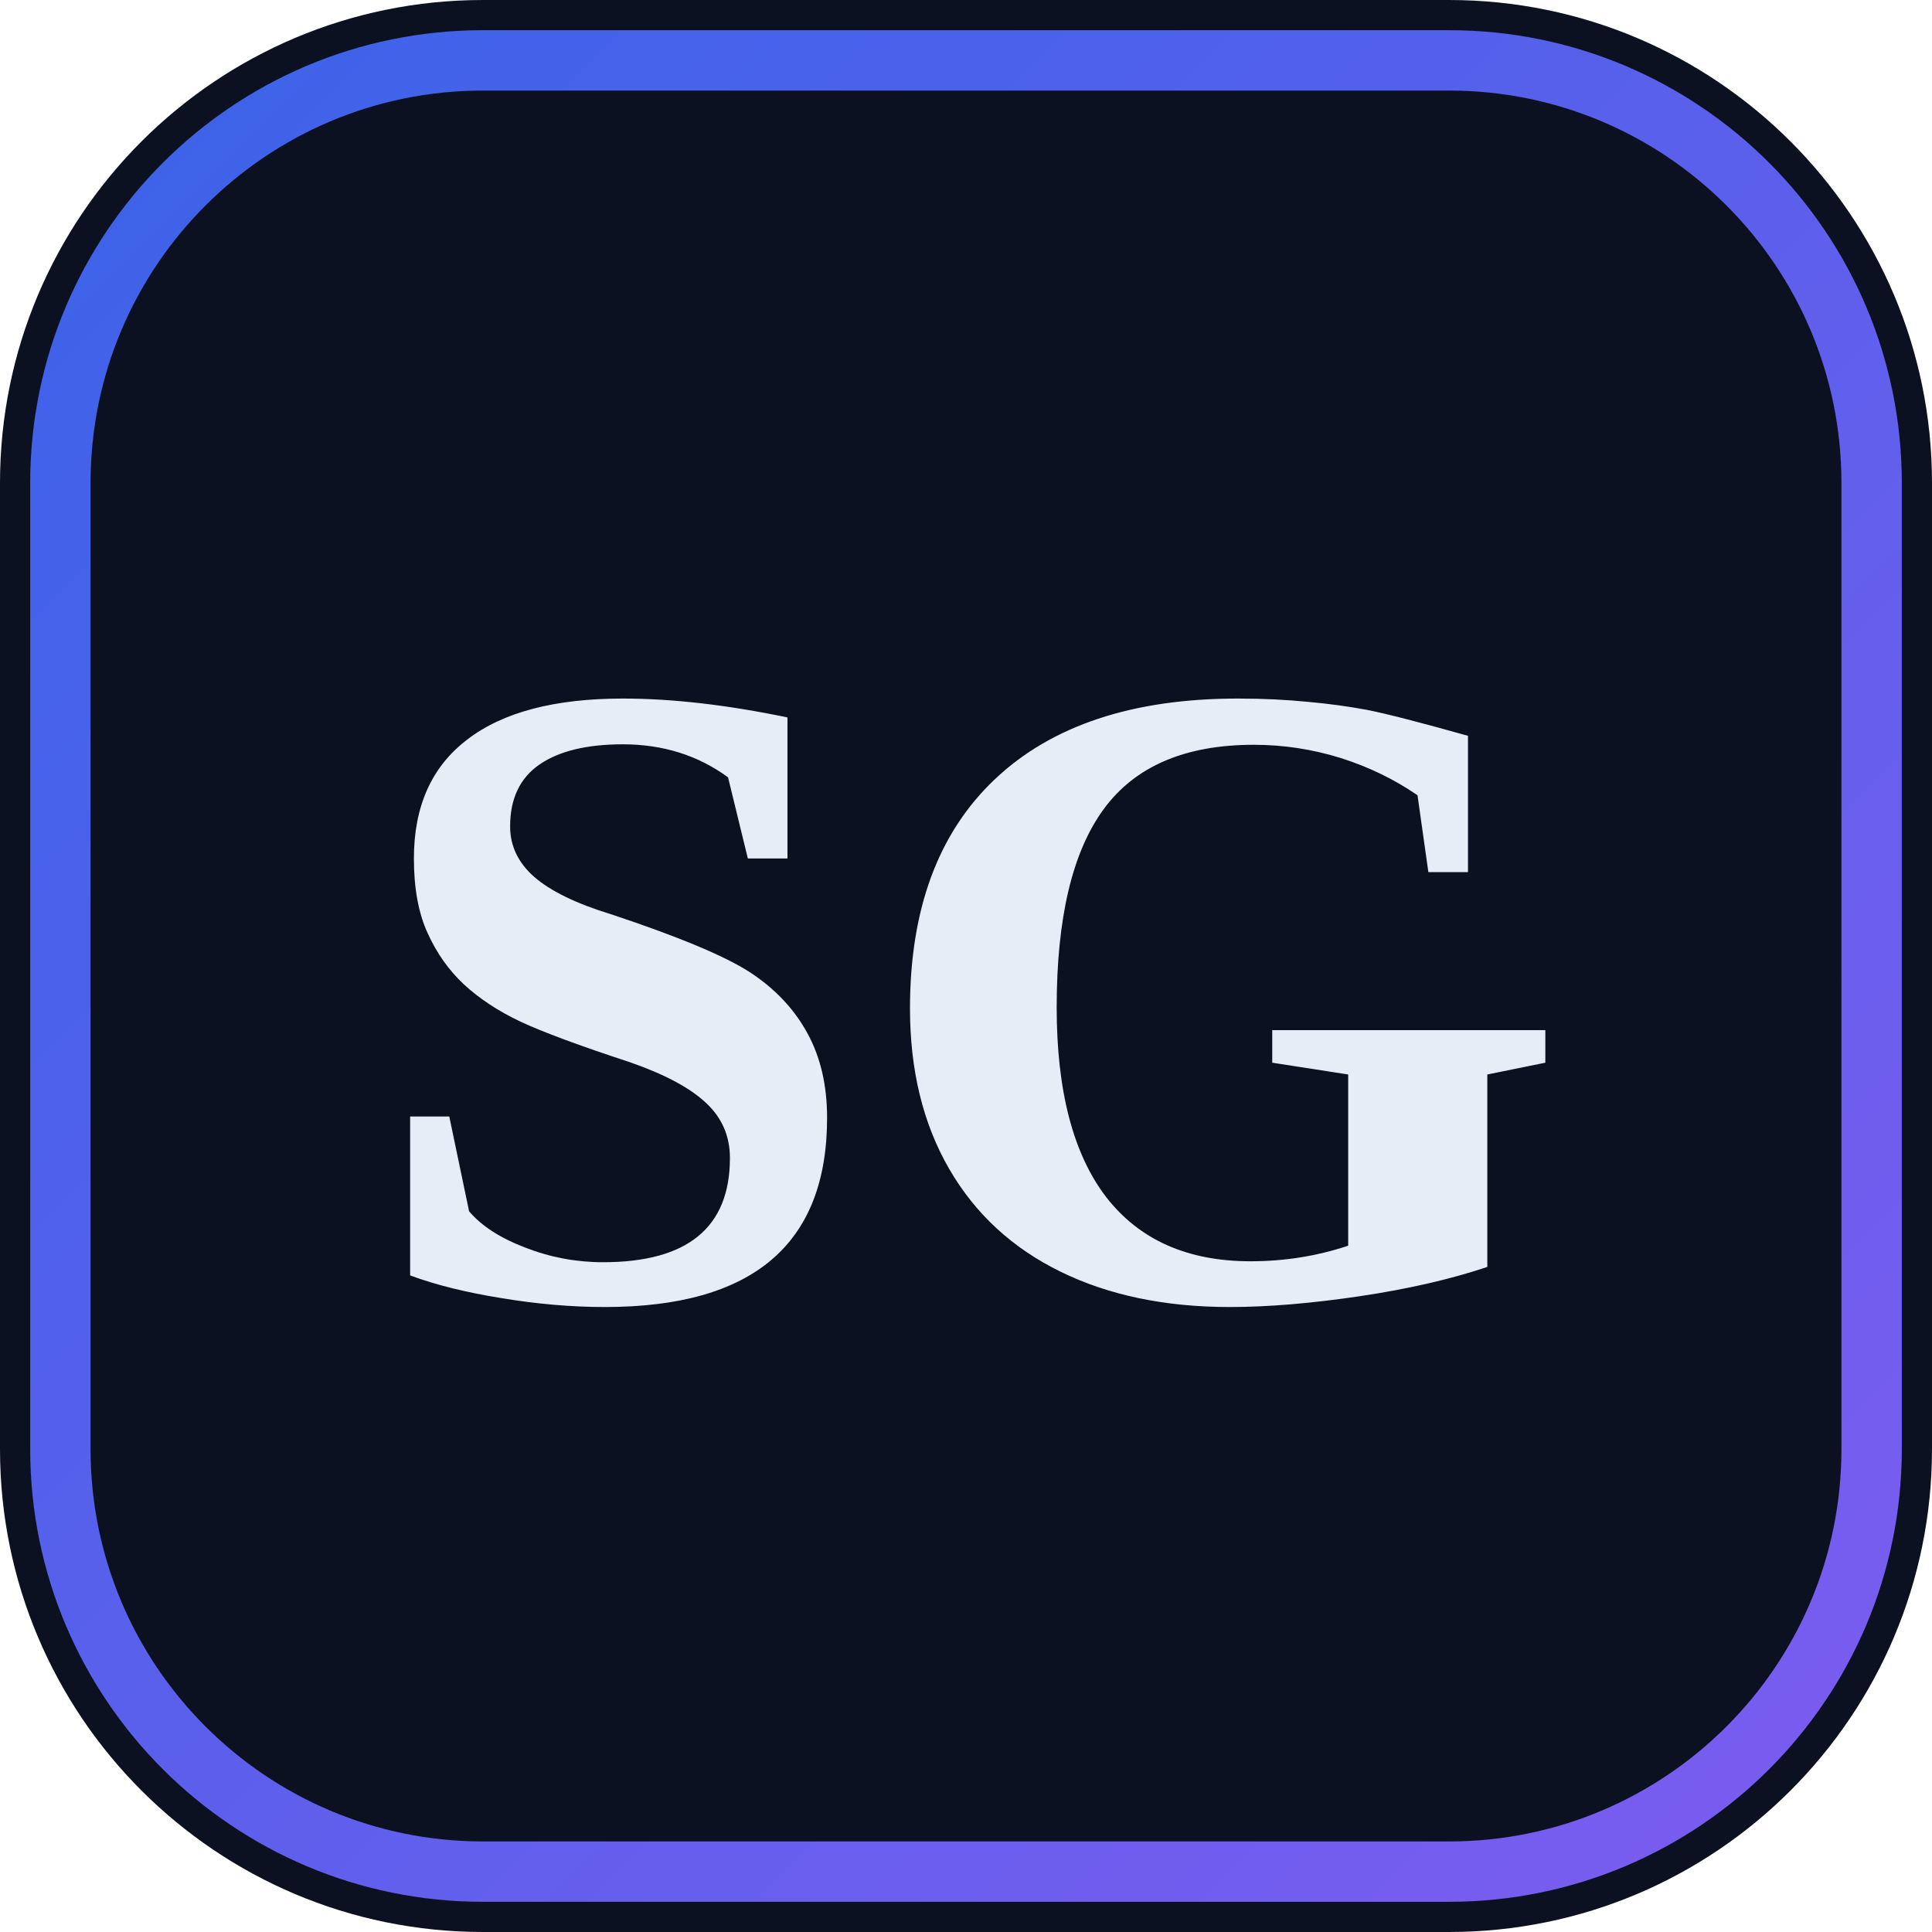
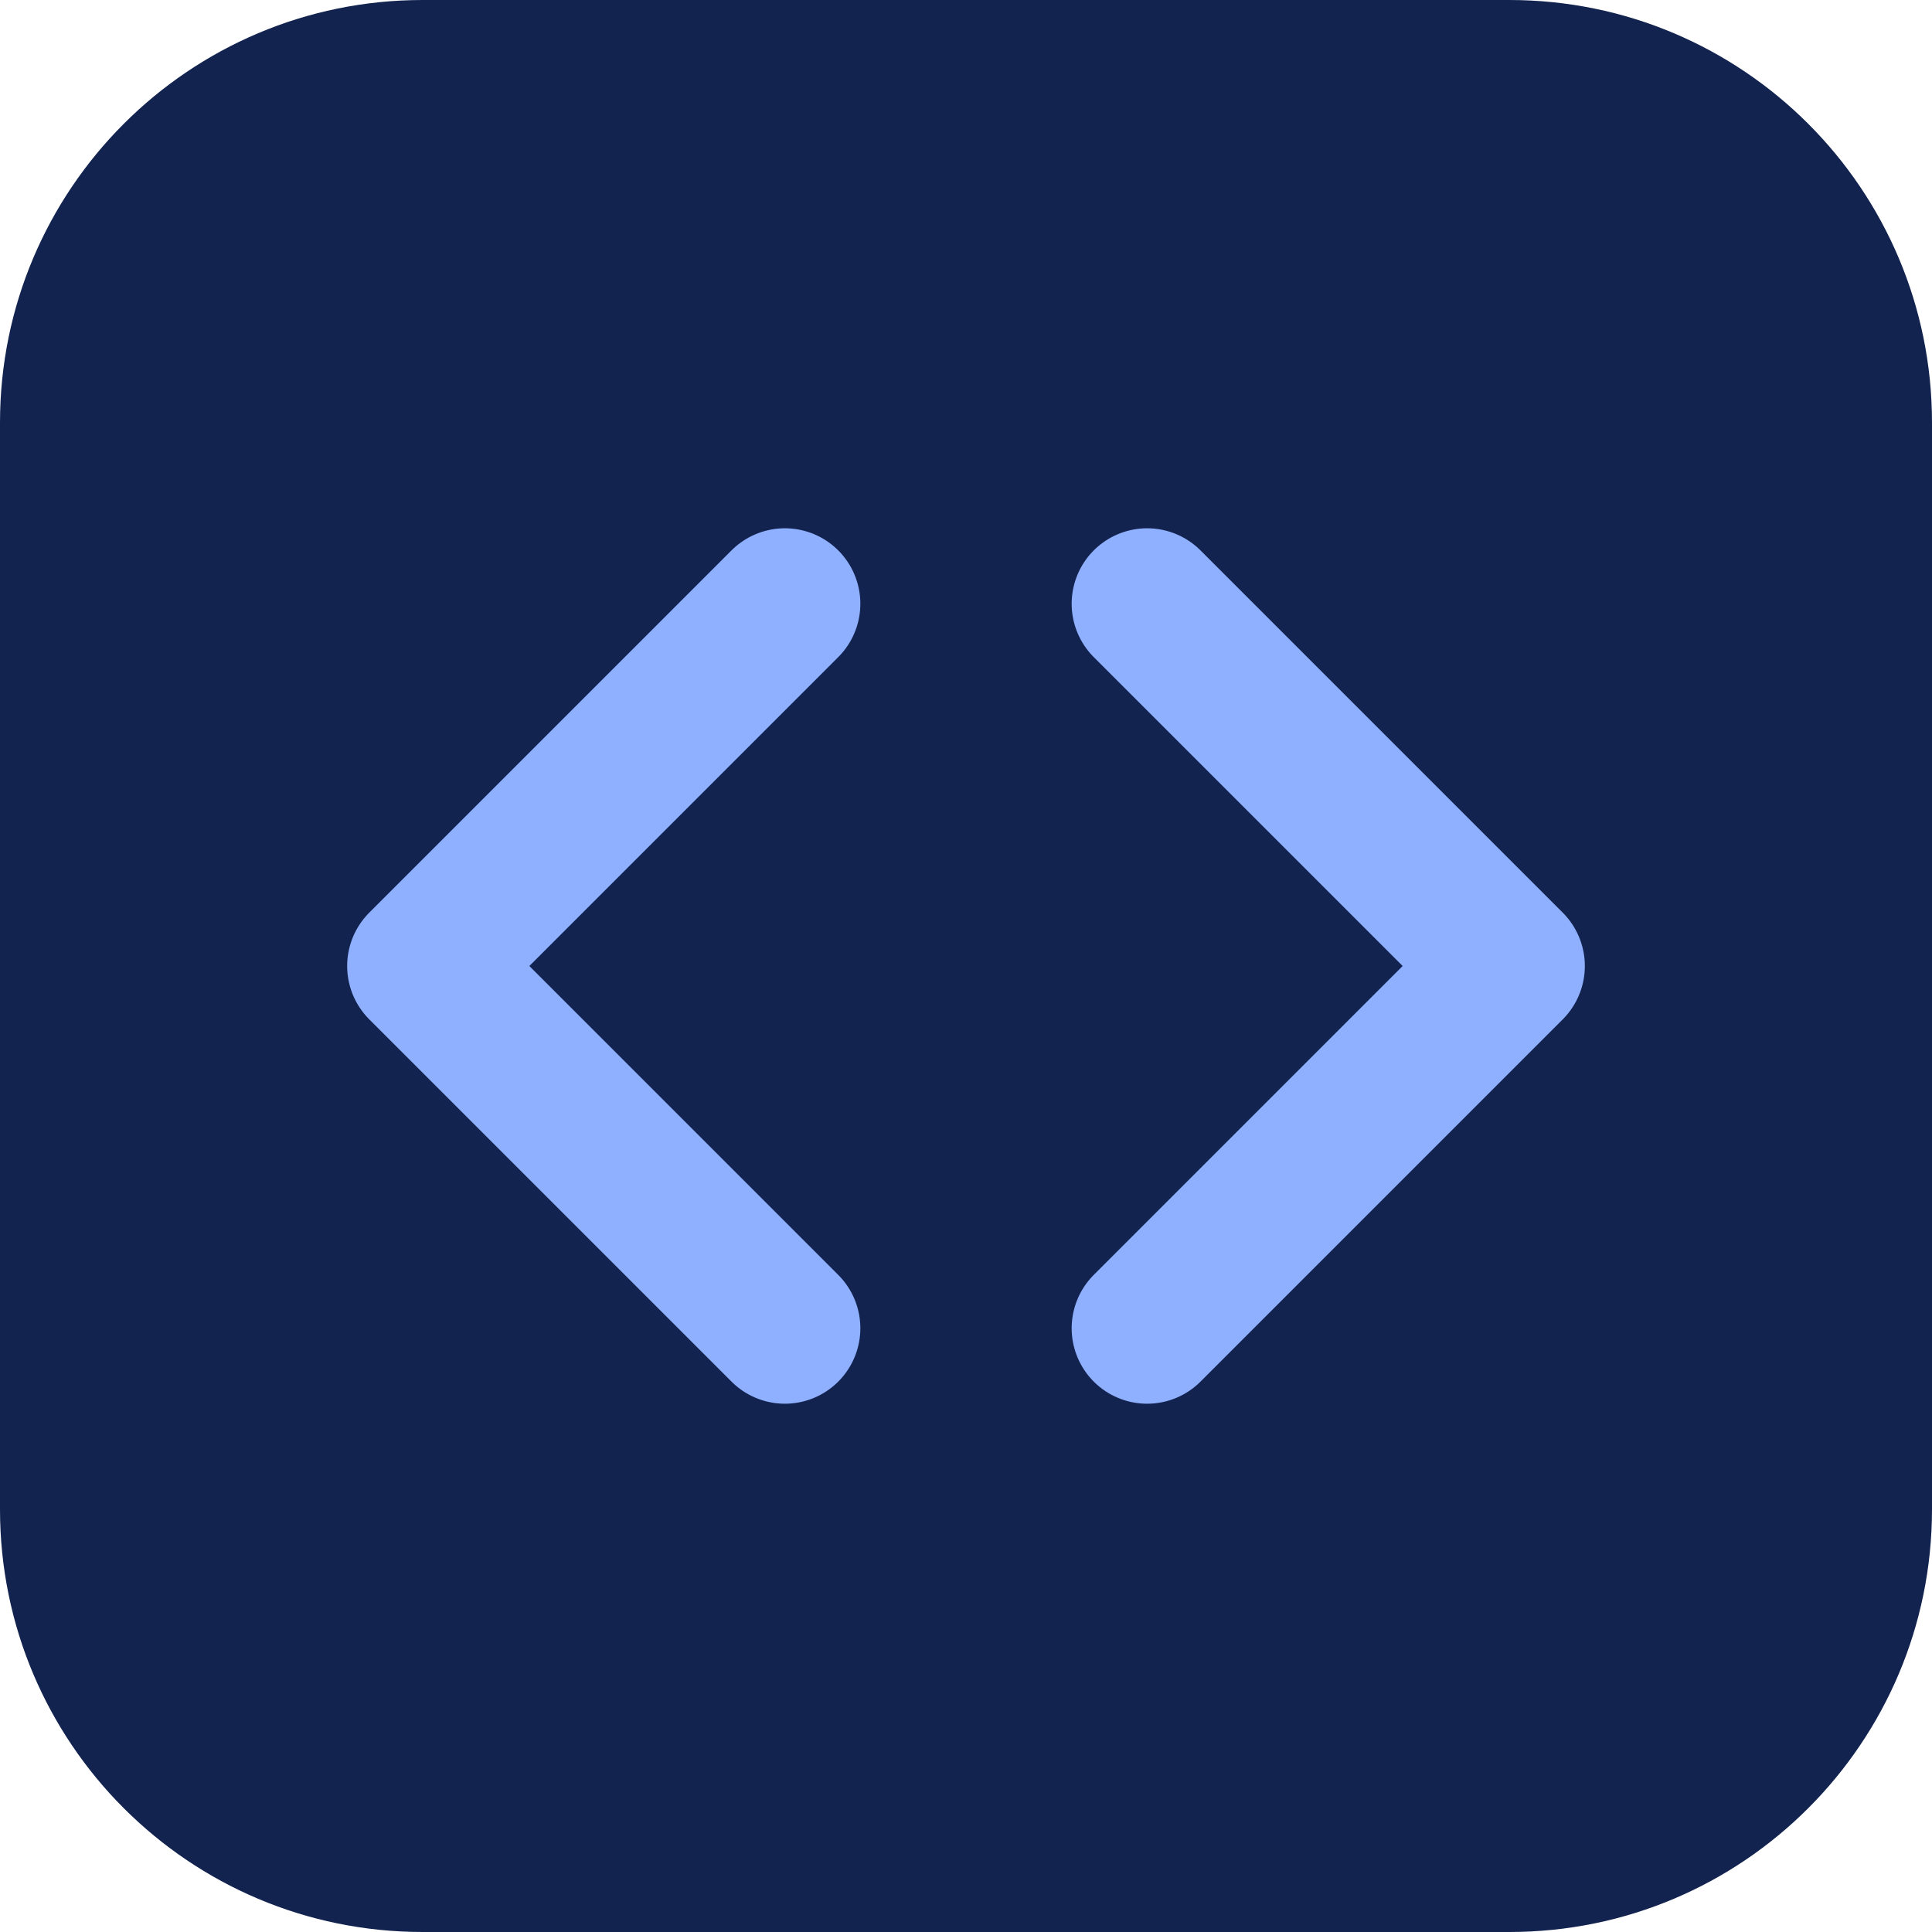
<svg xmlns="http://www.w3.org/2000/svg" viewBox="0 0 64 64">
-   <defs>
-     <linearGradient id="g" x1="0" y1="0" x2="1" y2="1">
-       <stop offset="0" stop-color="#3b63e8" />
-       <stop offset="1" stop-color="#7c5cf0" />
-     </linearGradient>
-   </defs>
-   <rect width="64" height="64" rx="16" fill="#0b1120" />
-   <rect x="2" y="2" width="60" height="60" rx="14" fill="none" stroke="url(#g)" stroke-width="2" />
-   <text x="32" y="43" text-anchor="middle" font-family="Georgia, 'Times New Roman', serif" font-size="30" font-weight="700" fill="#e6edf7">SG</text>
+   <rect width="64" height="64" rx="14" fill="#12234f" />
+   <path d="M26 20 14 32l12 12M38 20l12 12-12 12" fill="none" stroke="#8fb0ff" stroke-width="5" stroke-linecap="round" stroke-linejoin="round" />
</svg>
